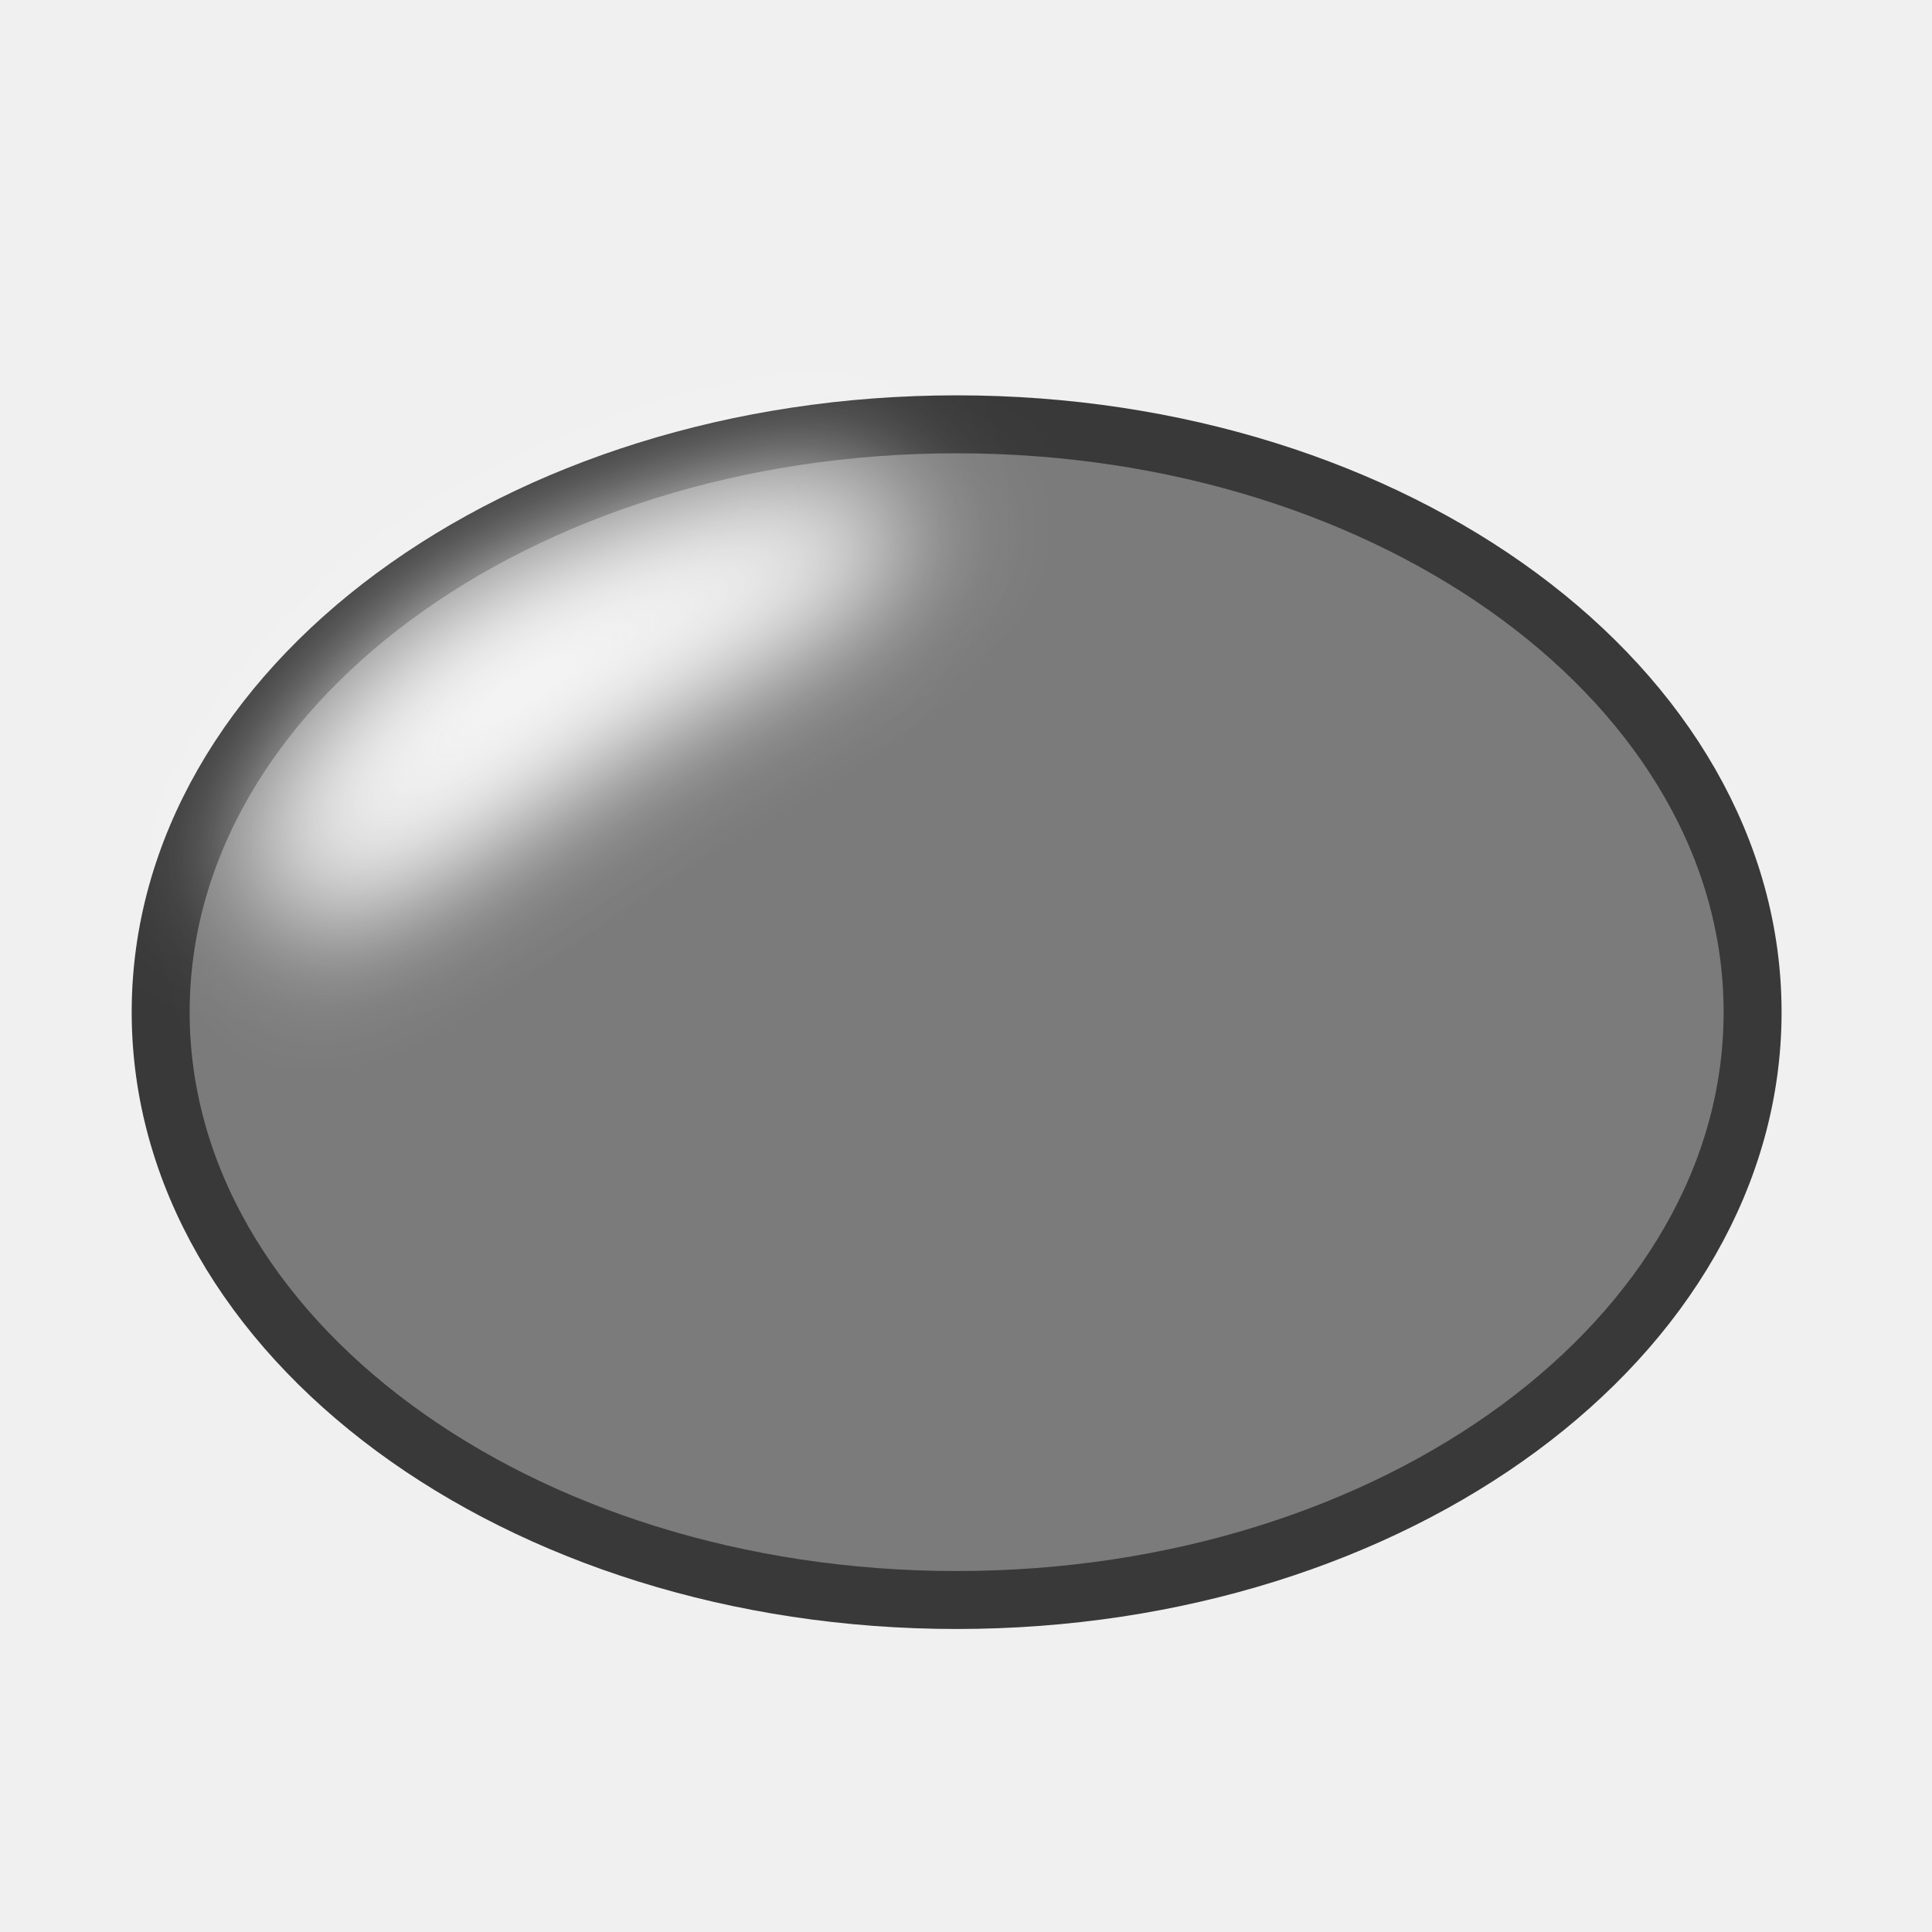
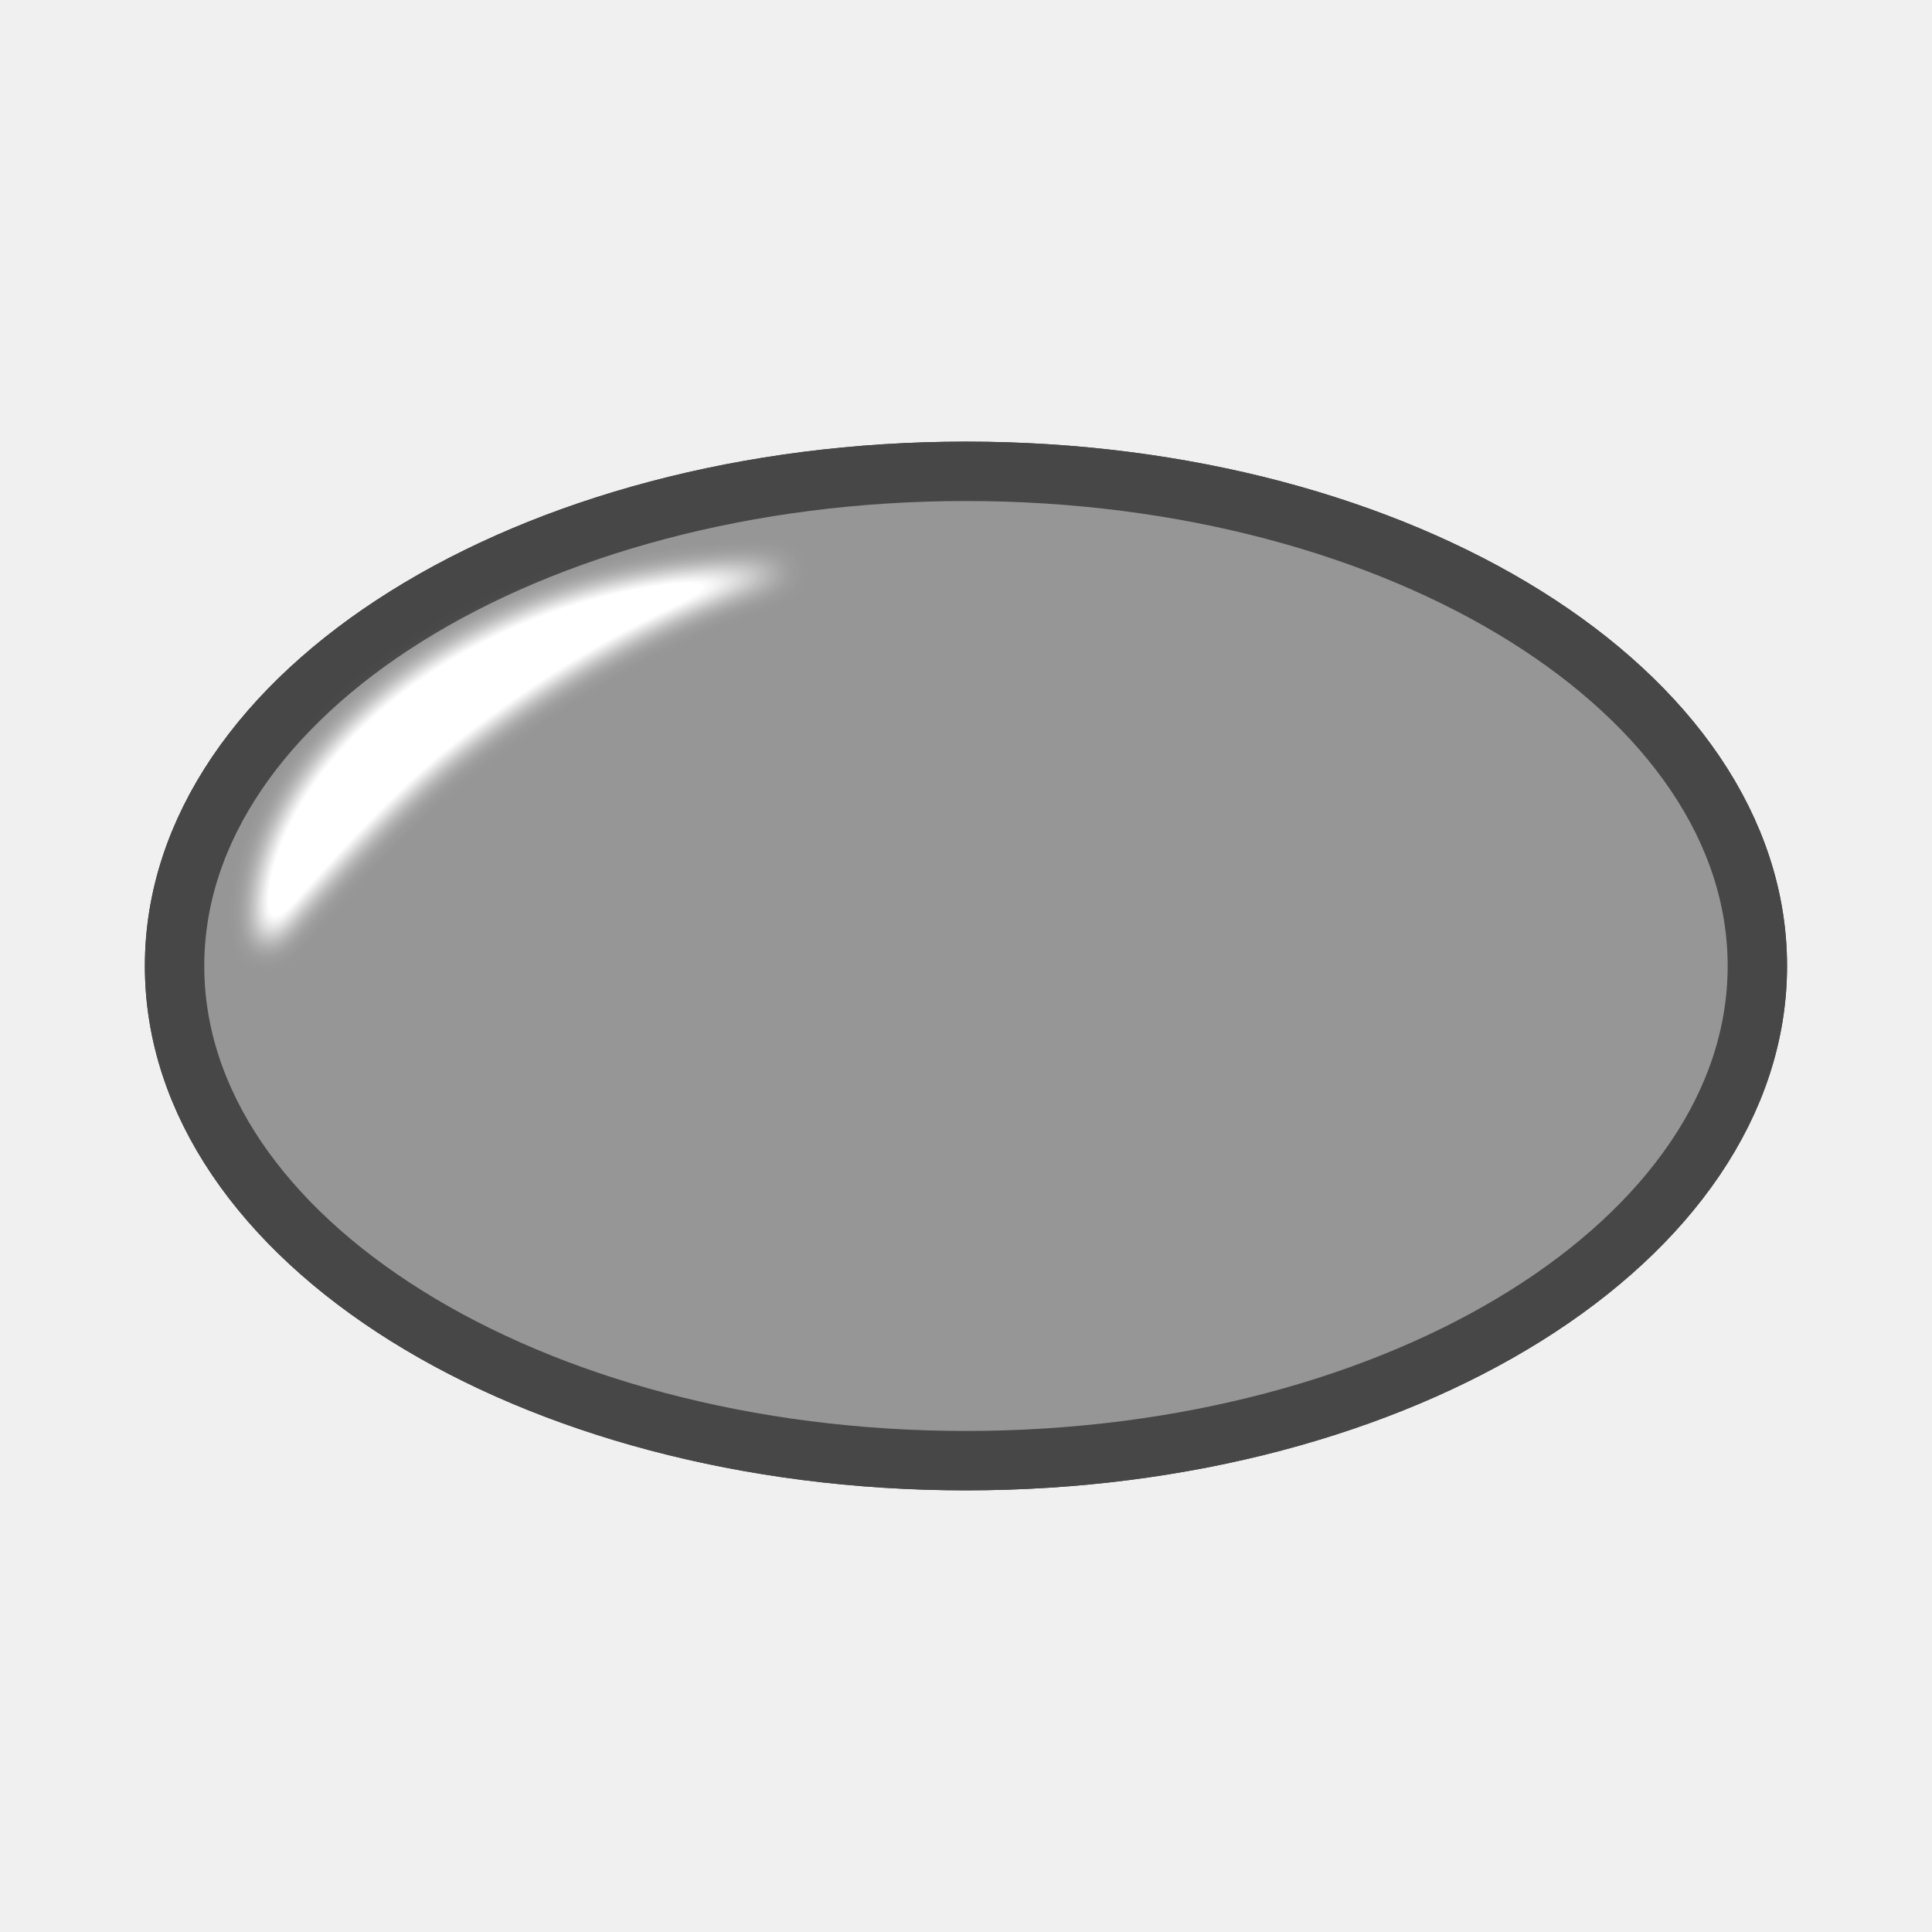
<svg xmlns="http://www.w3.org/2000/svg" height="100" viewBox="0 0 100 100" width="100">
-   <filter color-interpolation-filters="sRGB" id="a">
-     <feColorMatrix in="SourceGraphic" result="colormatrix" values="1 0 0 0 0 0 1 0 0 0 0 0 1 0 0 -0.212 -0.715 -0.072 1 0" />
-     <feComposite in="SourceGraphic" in2="colormatrix" k1="0" k2="1" k3="0" k4="0" operator="arithmetic" result="composite" />
-     <feGaussianBlur result="blur1" stdDeviation="5 .01" />
-     <feGaussianBlur in="composite" result="blur2" stdDeviation=".01 5" />
-     <feBlend in="blur2" in2="blur1" mode="darken" result="blend" />
+   <filter color-interpolation-filters="sRGB" id="grey">
+     <feColorMatrix values="0.4 0.4 0.4 0 0 0.4 0.4 0.4 0 0 0.4 0.4 0.4 0 0 0 0 0 1 0" />
  </filter>
-   <filter color-interpolation-filters="sRGB" id="b">
-     <feColorMatrix values="0.21 0.72 0.072 0 0 0.21 0.72 0.072 0 0 0.21 0.72 0.072 0 0 0 0 0 1 0" />
+   <filter color-interpolation-filters="sRGB" height="1.173" id="a" width="1.123" x="-.062" y="-.087">
+     <feGaussianBlur stdDeviation=".182" />
  </filter>
-   <g filter="url(#b)" transform="translate(-.377983 -193.3947)">
-     <ellipse cx="49.893" cy="245.784" fill="#0b8ff9" rx="41.199" ry="30.427" stroke="#00456c" stroke-linejoin="round" stroke-width="3" />
-     <path d="m-83.976 208.449c0 2.865-13.213.858-19.058.858-5.845 0-18.668.897-18.668-1.968s10.298-6.005 16.143-6.005c5.845 0 21.583 4.251 21.583 7.116z" fill="#f6fbff" filter="url(#a)" transform="matrix(.8299576 -.5578265 .5578265 .8299576 0 0)" />
+   <g filter="url(#grey)" transform="matrix(3.870601 0 0 3.870601 -1.724677 -1045.516)">
+     <ellipse cx="13.363" cy="283.035" rx="10.583" ry="6.615" style="fill:#08e;fill-opacity:.941;stroke:#00456c;stroke-width:.794;stroke-linecap:square;stroke-linejoin:round" />
+     <path d="m11.018 277.74c-2.167.615-3.885 1.958-4.335 2.298-.646.487-1.536 1.361-2.71 2.758-.325-1.402.926-3.084 2.635-4.034 1.554-.864 2.97-1.035 4.41-1.022z" fill="#fff" filter="url(#a)" opacity=".94" />
+   </g>
+   <filter color-interpolation-filters="sRGB" height="1.173" id="b" width="1.123" x="-.062" y="-.087">
+     <feGaussianBlur stdDeviation=".182" />
+   </filter>
+   <g filter="url(#grey)" transform="matrix(3.870601 0 0 3.870601 -1.724677 -1045.516)">
+     <ellipse cx="13.363" cy="283.035" rx="10.583" ry="6.615" style="fill:#08e;fill-opacity:.941;stroke:#00456c;stroke-width:.794;stroke-linecap:square;stroke-linejoin:round" />
+     <path d="m11.018 277.74c-2.167.615-3.885 1.958-4.335 2.298-.646.487-1.536 1.361-2.71 2.758-.325-1.402.926-3.084 2.635-4.034 1.554-.864 2.97-1.035 4.41-1.022z" fill="#fff" filter="url(#b)" opacity=".94" />
  </g>
</svg>
